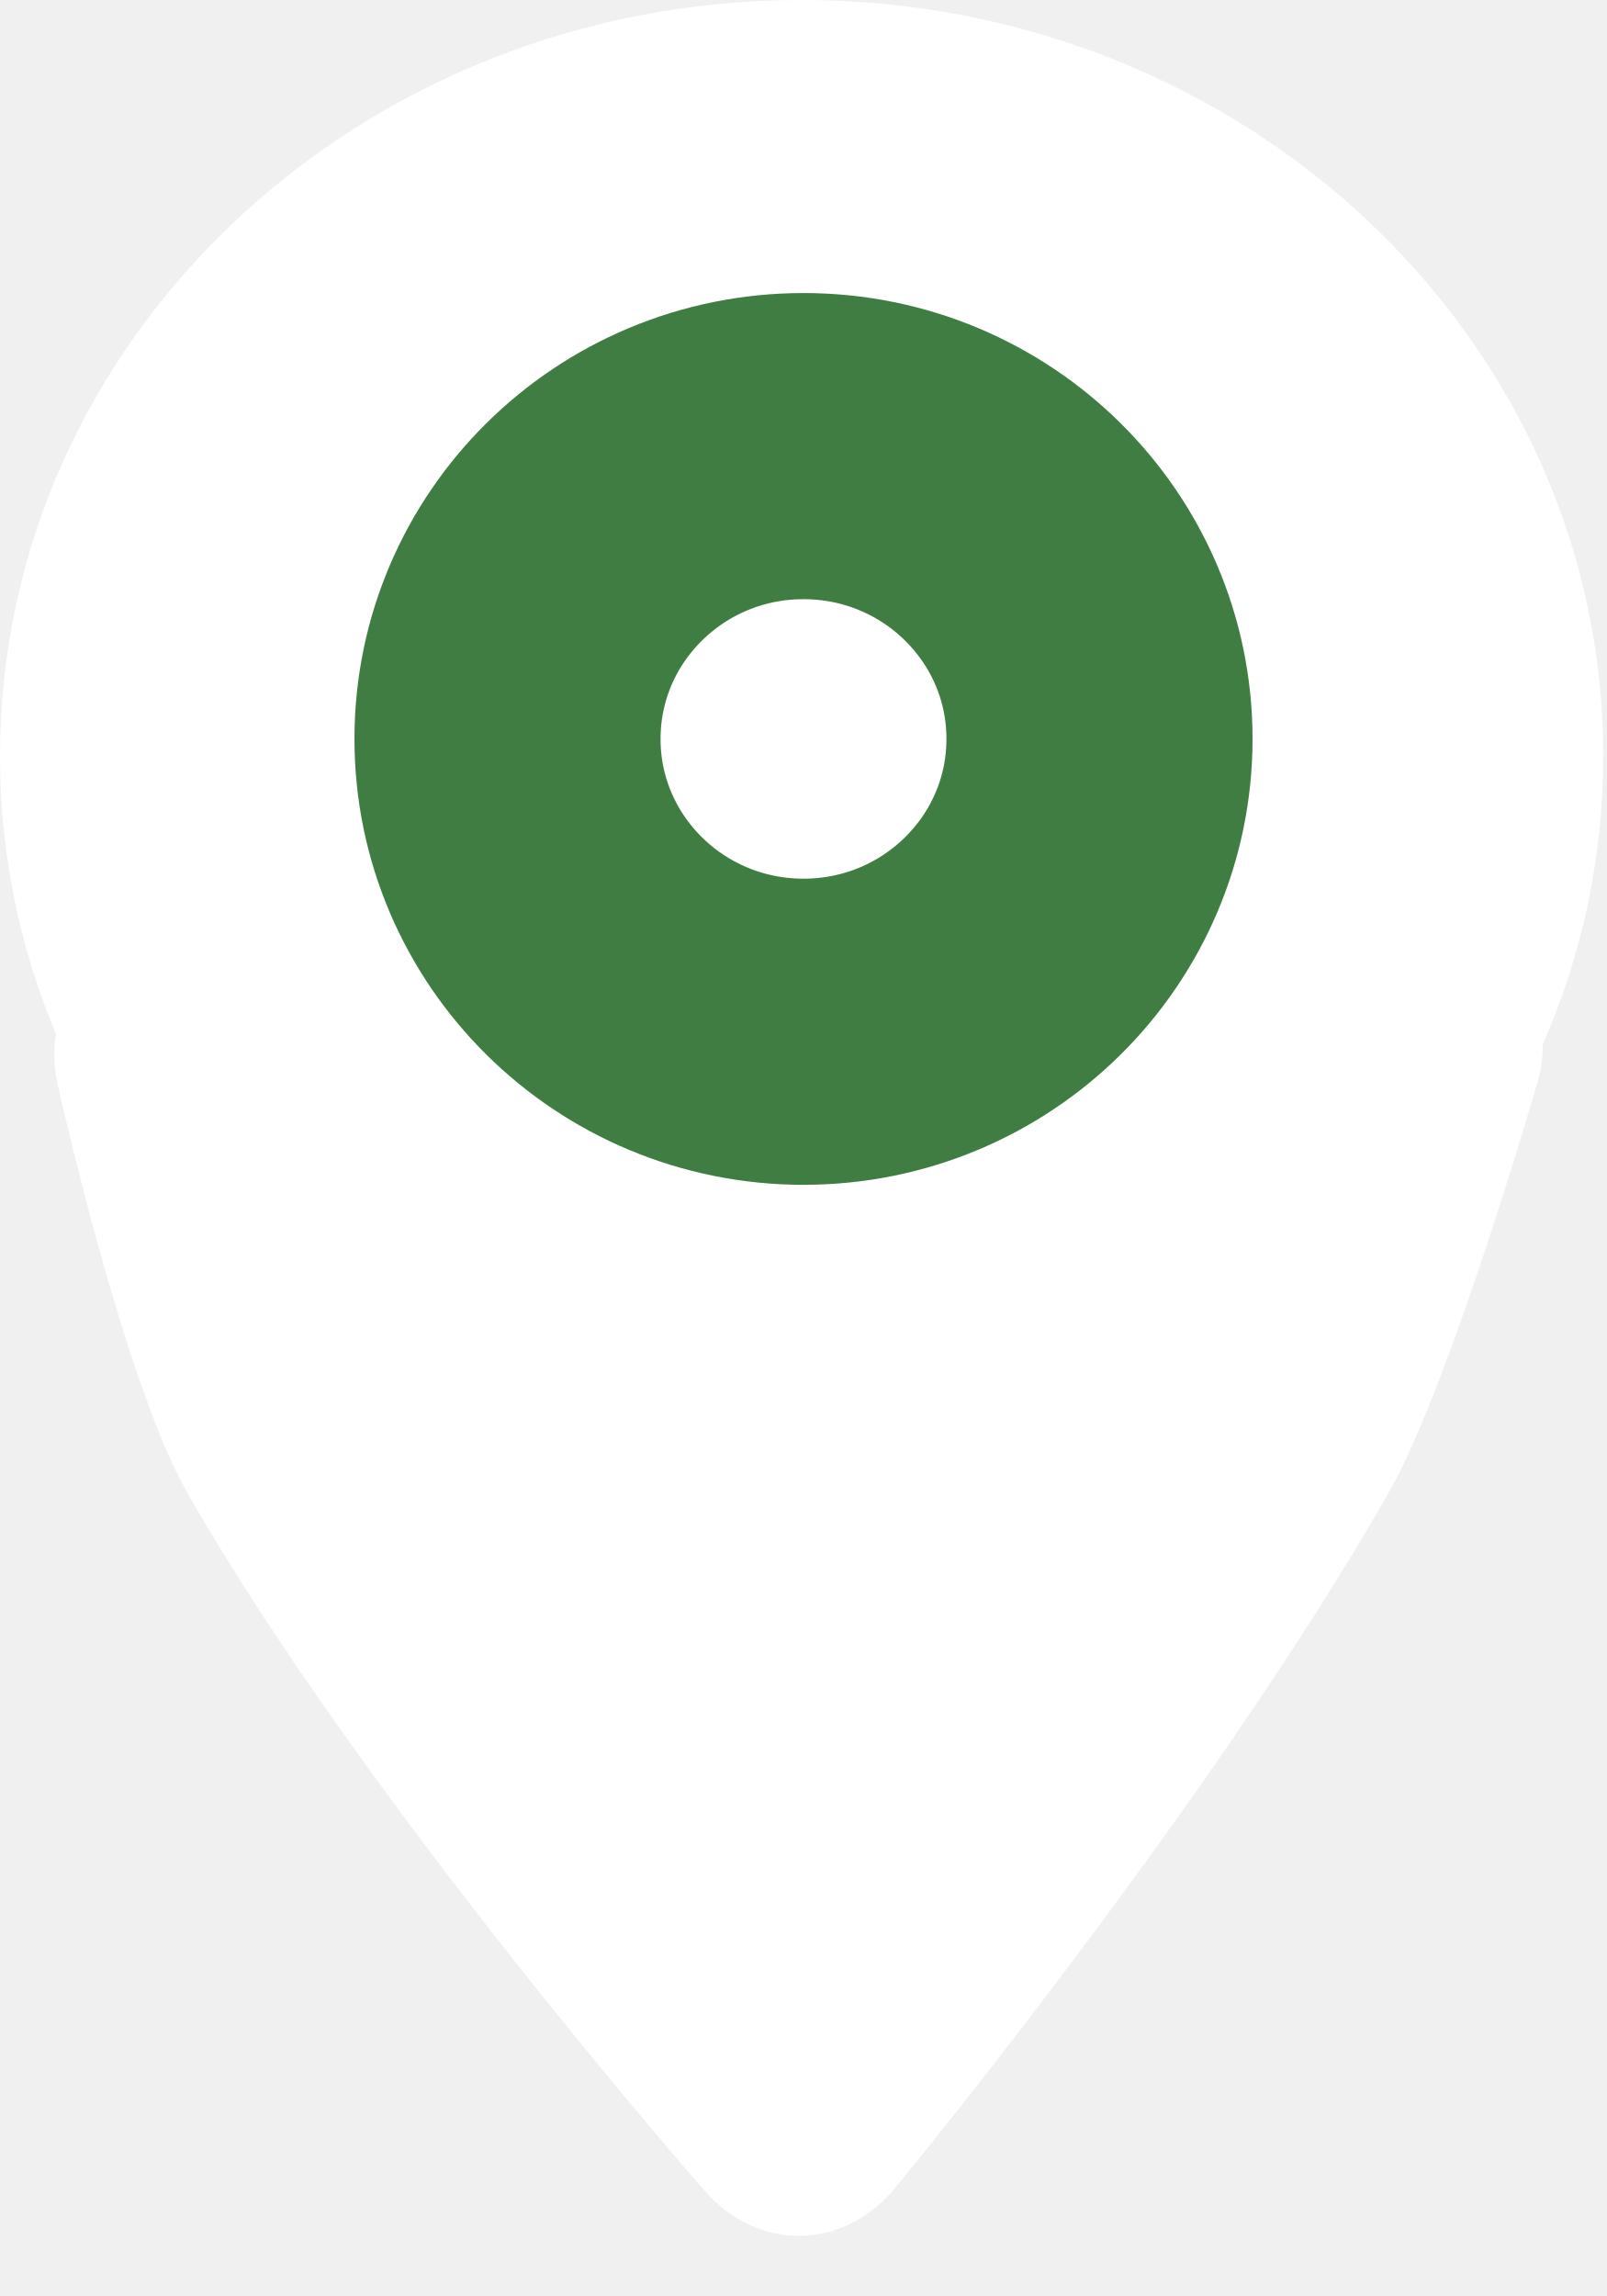
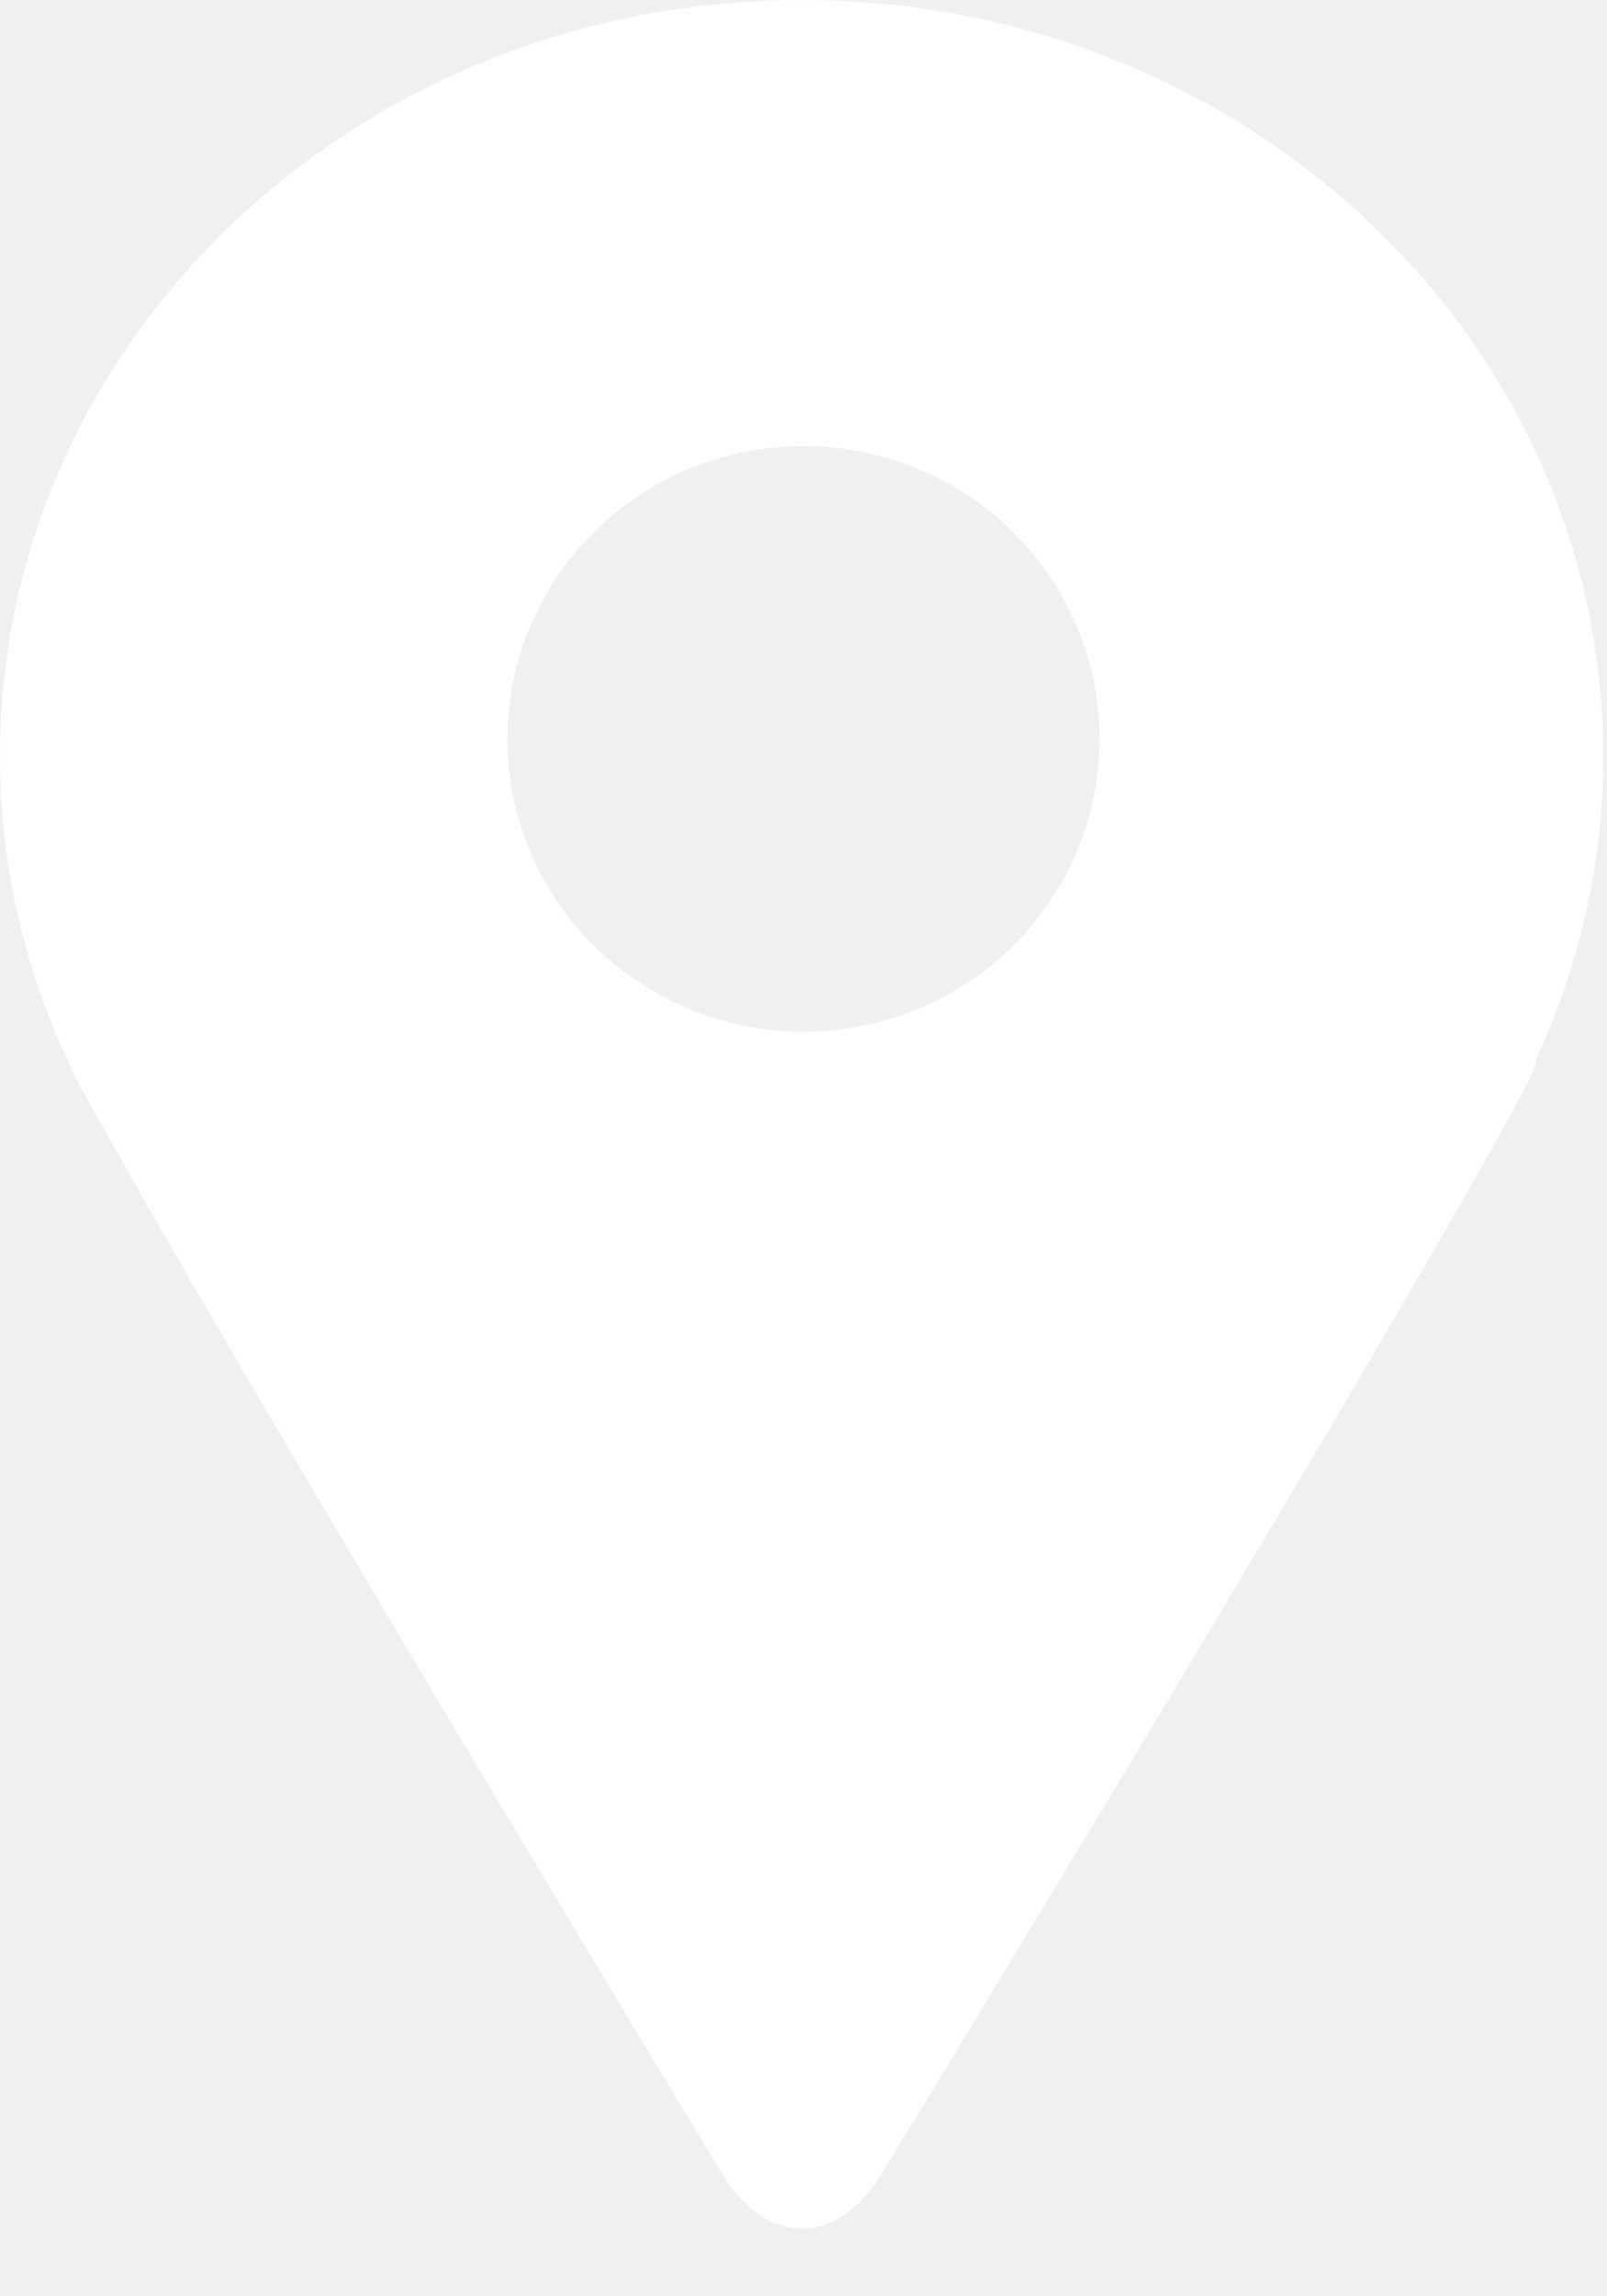
<svg xmlns="http://www.w3.org/2000/svg" width="21px" height="30px" viewBox="0 0 21 30" version="1.1">
  <defs />
  <g id="Welcome-Page" stroke="none" stroke-width="1" fill="none" fill-rule="evenodd">
-     <g id="GAUFFRE_SALÉE" transform="translate(-27, -17)">
+     <g id="GAUFFRE_SALÉE" transform="translate(-27, -17)" fill="#FFFFFF">
      <g id="Group-19" transform="translate(27, 17)">
-         <path d="M20.161,13.646 C20.162,13.817 20.136,13.998 20.079,14.185 C20.079,14.185 18.945,18.107 18.147,19.504 C15.793,23.626 11.722,28.558 11.722,28.558 C11.043,29.412 9.9,29.438 9.19,28.603 C9.19,28.603 4.772,23.576 2.447,19.504 C1.62,18.056 0.765,14.223 0.765,14.223 C0.703,13.971 0.694,13.73 0.731,13.509 C0.259,12.385 0,11.16 0,9.877 C0,4.422 4.69,0 10.475,0 C16.261,0 20.951,4.422 20.951,9.877 C20.951,11.212 20.67,12.485 20.161,13.646 Z" id="Combined-Shape" fill="#FFFFFF" />
-         <ellipse id="Oval-5" stroke="#3F7D43" stroke-width="4" cx="10.5" cy="9.655" rx="3.868" ry="3.826" />
+         <path d="M20.058,13.873 C20.098,13.846 20.108,13.917 19.5,15 C17.145,19.19 11.516,28.41 11.516,28.41 C10.943,29.351 10.014,29.357 9.446,28.416 C9.446,28.416 3.826,19.139 1.5,15 C1.446,14.903 1.396,14.814 1.351,14.733 C0.491,13.299 -3.55271368e-15,11.642 -3.55271368e-15,9.877 C-3.55271368e-15,4.422 4.69,0 10.475,0 C16.261,0 20.951,4.422 20.951,9.877 C20.951,11.3 20.632,12.652 20.058,13.873 Z M10.5,13.48 C12.636,13.48 14.368,11.768 14.368,9.655 C14.368,7.542 12.636,5.829 10.5,5.829 C8.364,5.829 6.632,7.542 6.632,9.655 C6.632,11.768 8.364,13.48 10.5,13.48 Z" id="Combined-Shape" />
      </g>
    </g>
  </g>
</svg>
